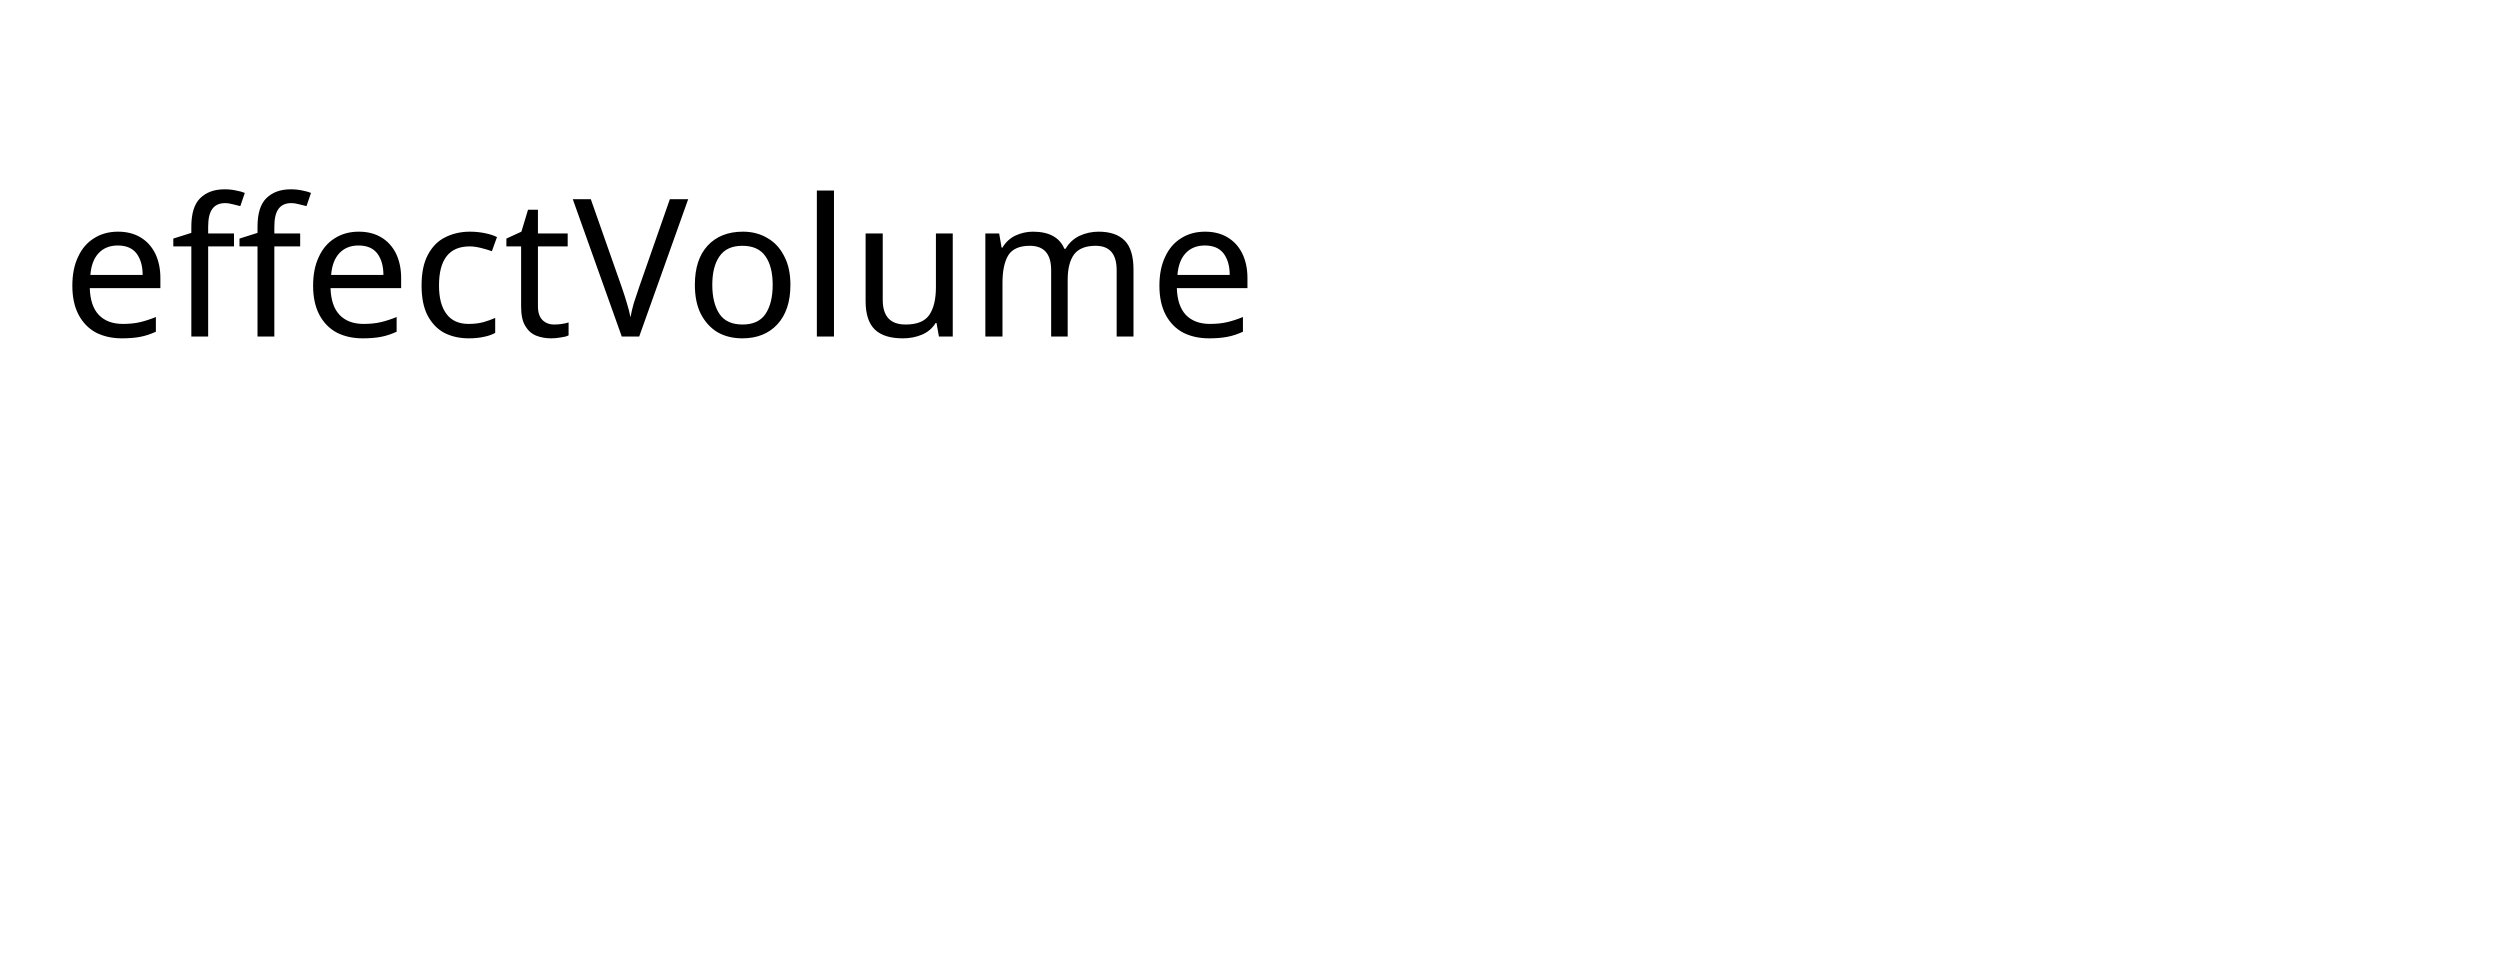
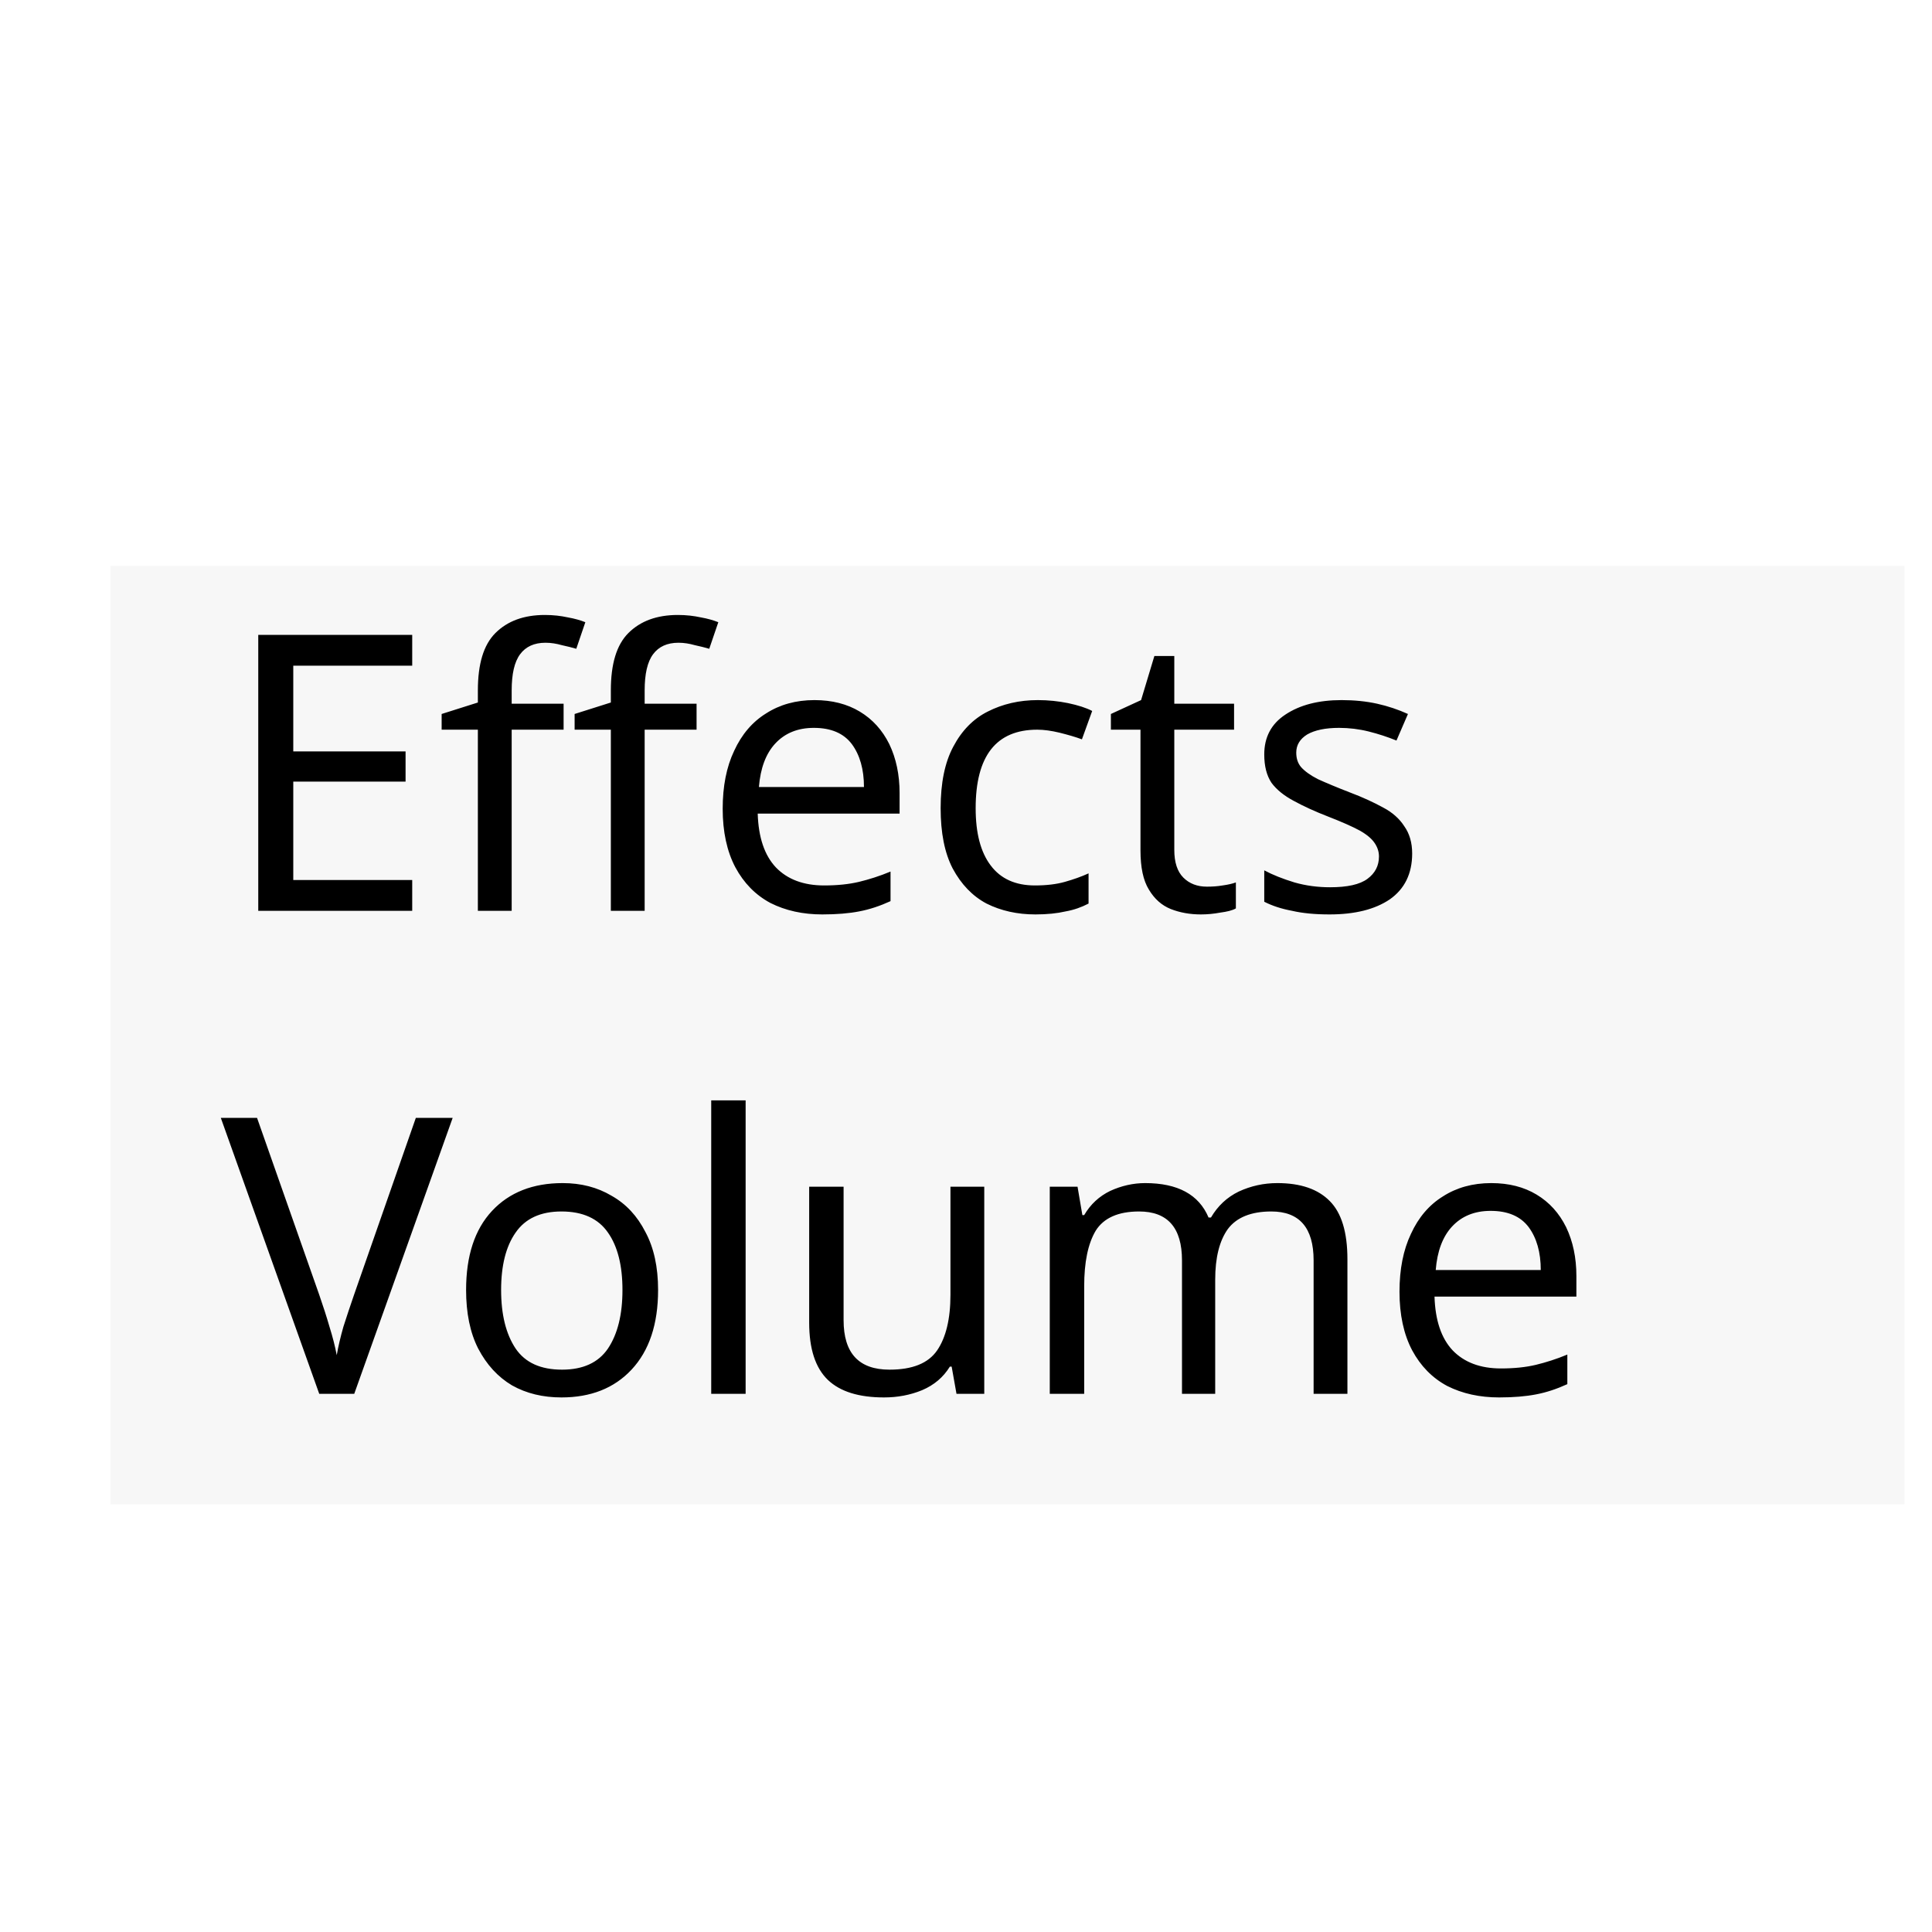
- <svg xmlns="http://www.w3.org/2000/svg" width="130" height="50" id="svg2" version="1.1">
+ <svg xmlns="http://www.w3.org/2000/svg" width="50" height="50" id="svg2" version="1.1">
  <defs id="defs4" />
  <g id="layer1" transform="translate(0,-1002.362)">
-     <text xml:space="preserve" style="font-size:10px;font-style:normal;font-variant:normal;font-weight:normal;font-stretch:normal;line-height:125%;letter-spacing:0px;word-spacing:0px;fill:#000000;fill-opacity:1;stroke:none;font-family:Segoe Script;-inkscape-font-specification:Segoe Script" x="3.214" y="17.5" id="text2989" transform="translate(0,1002.362)">
-       <tspan id="tspan2991" x="3.214" y="17.5">effectVolume</tspan>
+     <rect style="fill:#f0f0f0;fill-opacity:0.502;stroke:none" id="rect2984" width="46.429" height="24.286" x="2.857" y="1017.005" />
+     <text xml:space="preserve" style="font-size:10px;font-style:normal;font-variant:normal;font-weight:normal;font-stretch:normal;line-height:125%;letter-spacing:0px;word-spacing:0px;fill:#000000;fill-opacity:1;stroke:none;font-family:Tahoma;-inkscape-font-specification:Tahoma" x="5.714" y="1025.934" id="text3754">
+       <tspan id="tspan3756" x="5.714" y="1025.934">Effects</tspan>
+       <tspan x="5.714" y="1038.434" id="tspan3758">Volume</tspan>
    </text>
  </g>
</svg>
